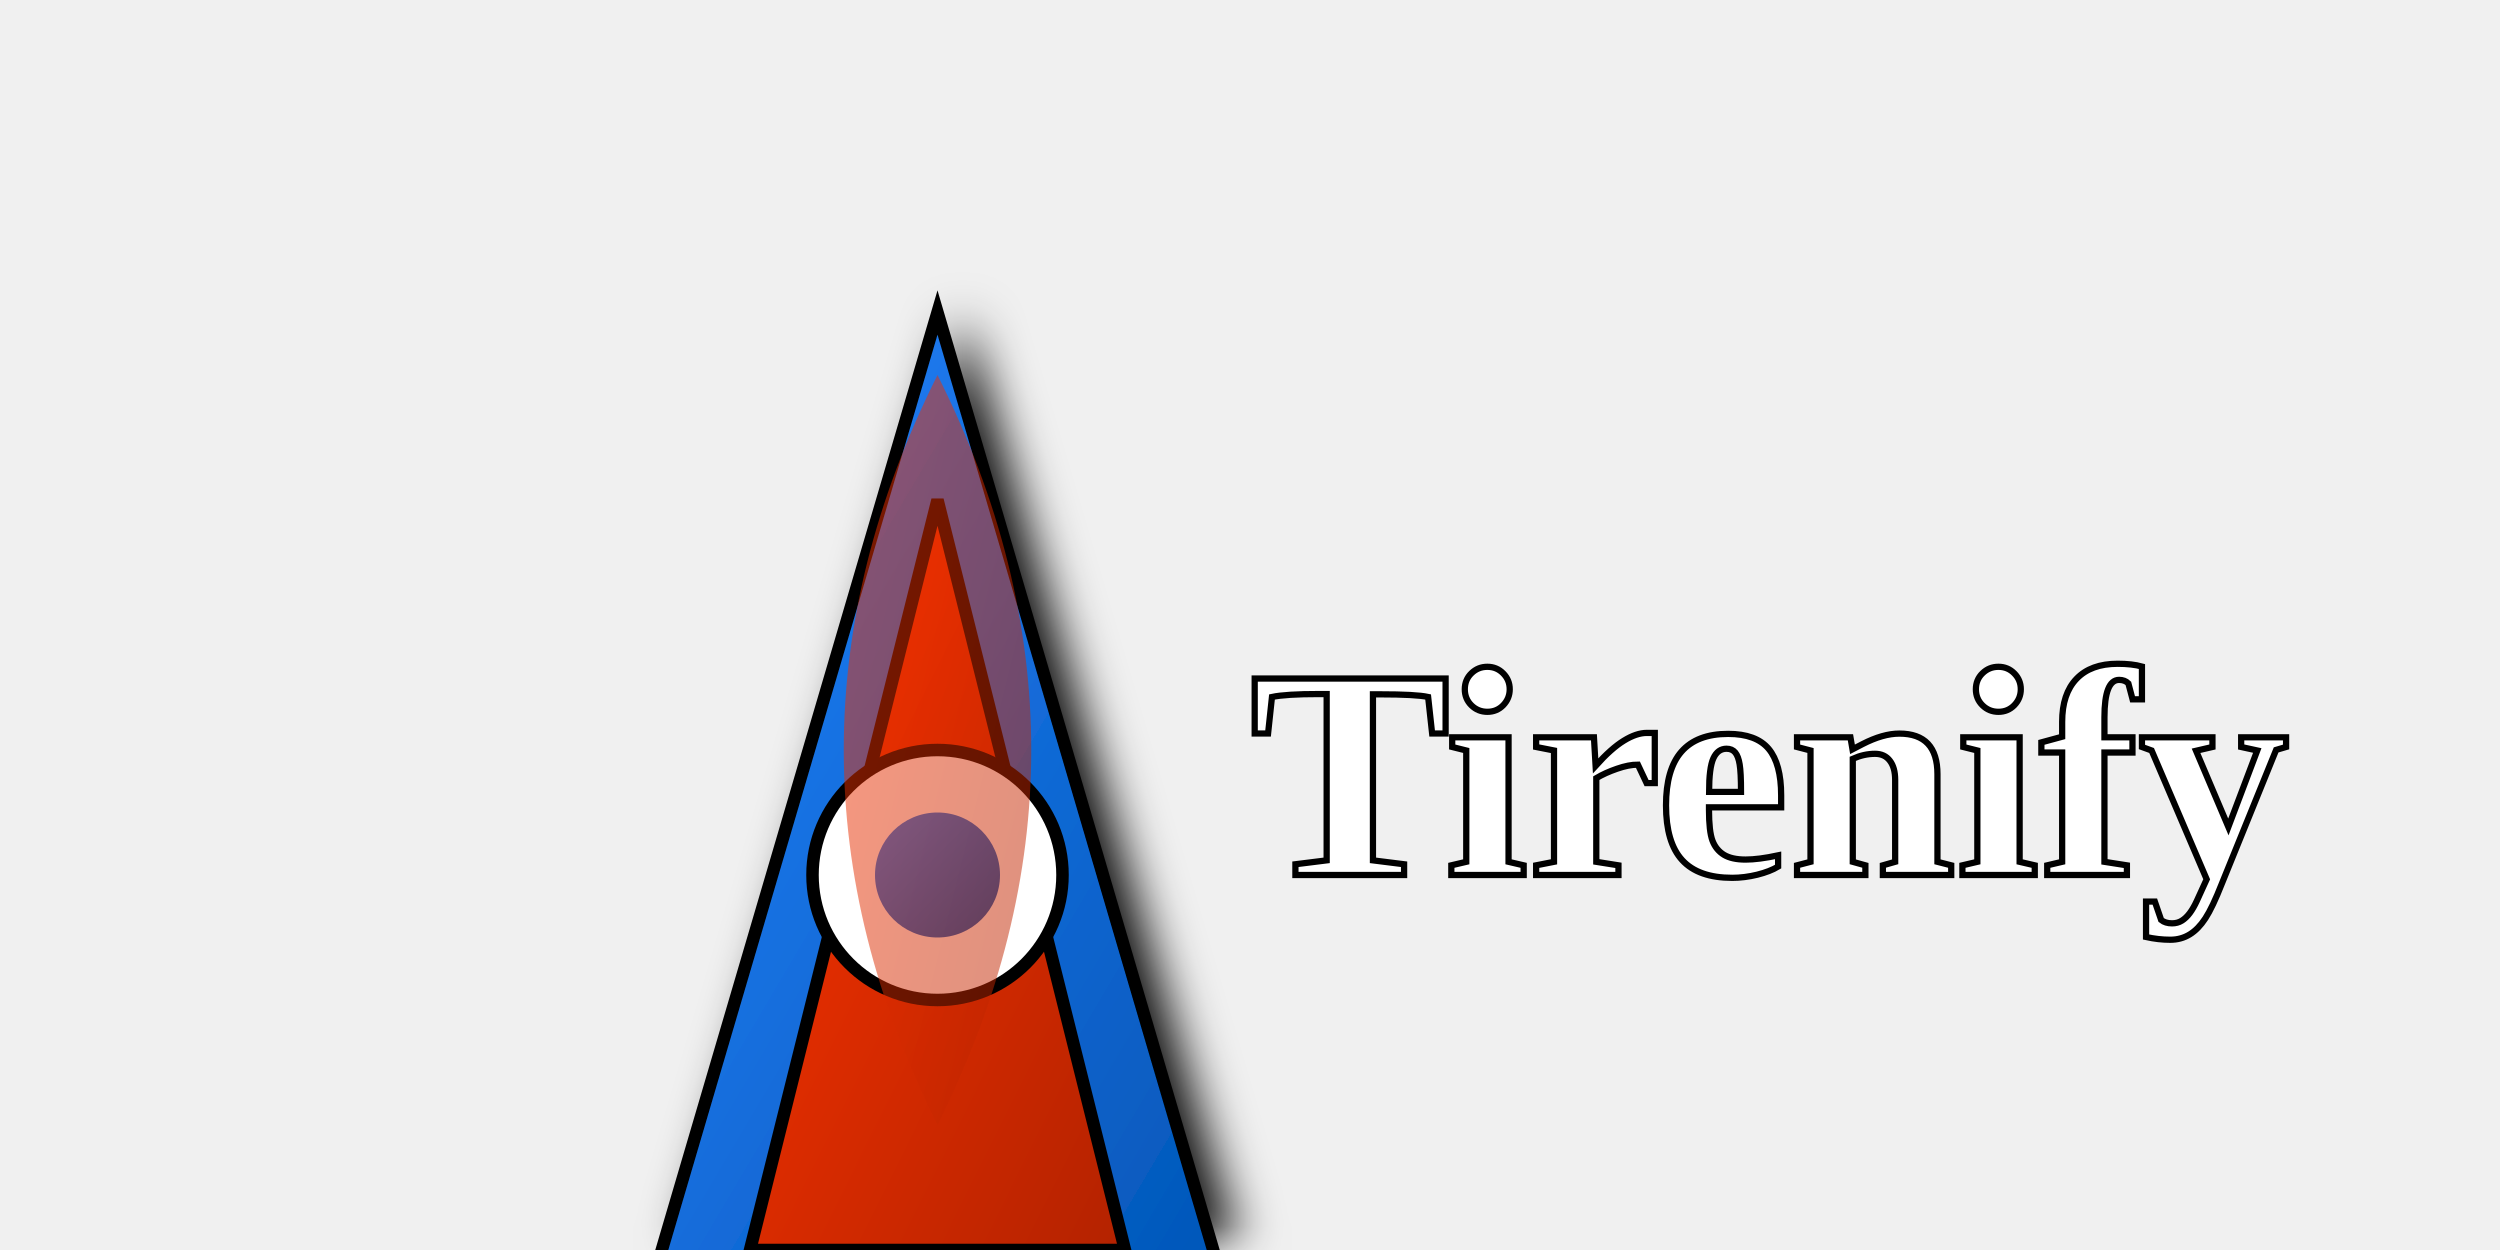
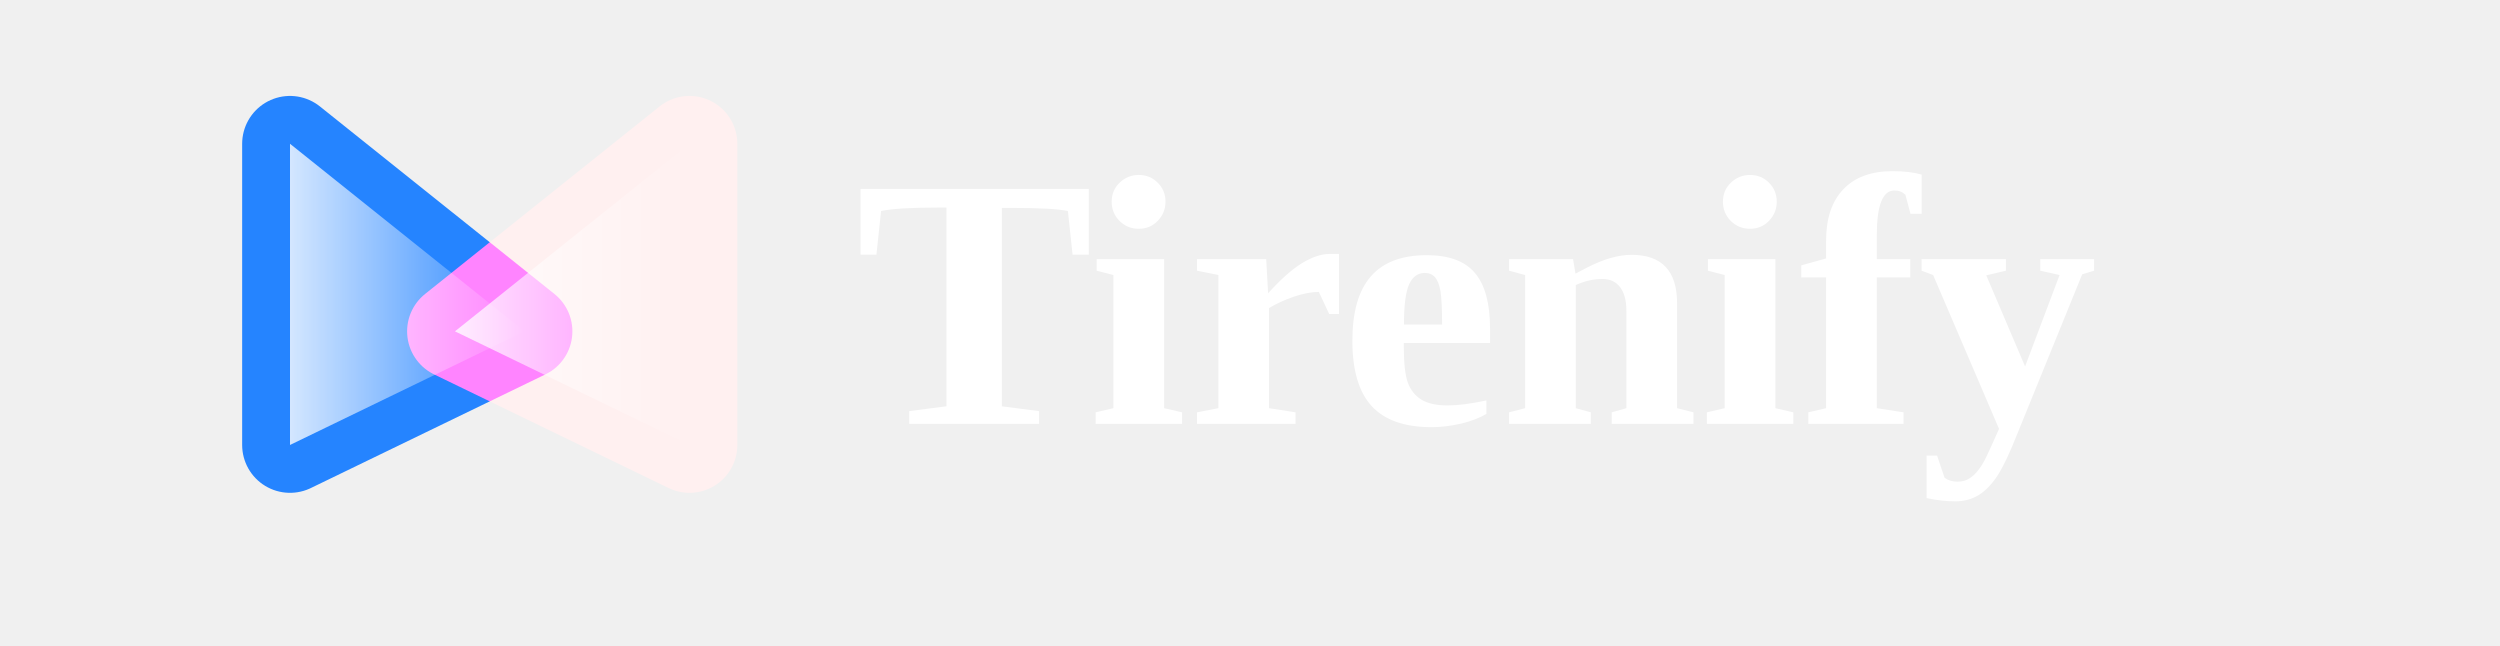
- <svg xmlns="http://www.w3.org/2000/svg" id="bestLogo" viewBox="0 0 400 200" shape-rendering="geometricPrecision" text-rendering="geometricPrecision">
+ <svg xmlns="http://www.w3.org/2000/svg" id="eYMnw9CIprJ1" viewBox="0 0 209 54" shape-rendering="geometricPrecision" text-rendering="geometricPrecision">
  <defs>
-     <linearGradient id="gradientRed" x1="0%" y1="0%" x2="100%" y2="100%">
-       <stop offset="0%" style="stop-color:#ff3400;stop-opacity:1" />
-       <stop offset="100%" style="stop-color:#b32200;stop-opacity:1" />
+     <linearGradient id="gradient1" x1="0%" y1="0%" x2="100%" y2="0%">
+       <stop offset="0%" style="stop-color:#ffffff;stop-opacity:0.8" />
+       <stop offset="100%" style="stop-color:#ffffff;stop-opacity:0" />
    </linearGradient>
-     <linearGradient id="gradientBlue" x1="0%" y1="0%" x2="100%" y2="100%">
-       <stop offset="0%" style="stop-color:#2584ff;stop-opacity:1" />
-       <stop offset="100%" style="stop-color:#0053b3;stop-opacity:1" />
+     <linearGradient id="gradient2" x1="0%" y1="0%" x2="100%" y2="0%">
+       <stop offset="0%" style="stop-color:#ffffff;stop-opacity:0.8" />
+       <stop offset="100%" style="stop-color:#ffffff;stop-opacity:0" />
    </linearGradient>
-     <filter id="shadow" x="-20%" y="-20%" width="140%" height="140%">
-       <feOffset result="offOut" in="SourceAlpha" dx="4" dy="4" />
-       <feGaussianBlur result="blurOut" in="offOut" stdDeviation="4" />
-       <feBlend in="SourceGraphic" in2="blurOut" mode="normal" />
-     </filter>
  </defs>
-   <g transform="translate(50, 40)">
-     <path d="M100,10 L150,180 L50,180 Z" fill="url(#gradientBlue)" stroke="black" stroke-width="2" filter="url(#shadow)" />
-     <path d="M100,40 L130,160 L70,160 Z" fill="url(#gradientRed)" stroke="black" stroke-width="2" />
-     <circle cx="100" cy="100" r="20" fill="white" stroke="black" stroke-width="2" />
-     <circle cx="100" cy="100" r="10" fill="url(#gradientBlue)" />
-     <path d="M100,20 Q130,80 100,140 Q70,80 100,20 Z" fill="url(#gradientRed)" opacity="0.5" />
-   </g>
-   <text x="200" y="140" font-family="&quot;Times New Roman&quot;" font-size="48" font-weight="700" fill="#fff" stroke="black" stroke-width="1">
-     Tirenify
+   <path d="M43.851,27.7L24.244,37.2v-25.18L43.851,27.7Z" fill="#2584ff" fill-rule="evenodd" stroke="#2584ff" stroke-width="8" stroke-linecap="round" stroke-linejoin="round" />
+   <path style="mix-blend-mode:lighten" d="M35.221,27.7L54.828,37.2v-25.18L35.221,27.7Z" transform="translate(2.812444 0)" fill="#ff3400" fill-rule="evenodd" stroke="#ff3400" stroke-width="8" stroke-linecap="round" stroke-linejoin="round" />
+   <path d="M43.851,27.7L24.244,37.2v-25.18L43.851,27.7Z" fill="url(#gradient1)" fill-rule="evenodd" stroke="none" stroke-width="8" stroke-linecap="round" stroke-linejoin="round" />
+   <path style="mix-blend-mode:lighten" d="M35.221,27.7L54.828,37.2v-25.18L35.221,27.7Z" transform="translate(2.812444 0)" fill="url(#gradient2)" fill-rule="evenodd" stroke="none" stroke-width="8" stroke-linecap="round" stroke-linejoin="round" />
+   <text dx="0" dy="0" font-family="&quot;Times New Roman&quot;" font-size="32.498" font-weight="700" transform="matrix(.923 0 0 0.923 71.466 35.437)" fill="#fff">
+     <tspan y="0" font-weight="700">
+       
+       Tirenify 
+       
+     </tspan>
  </text>
</svg>
